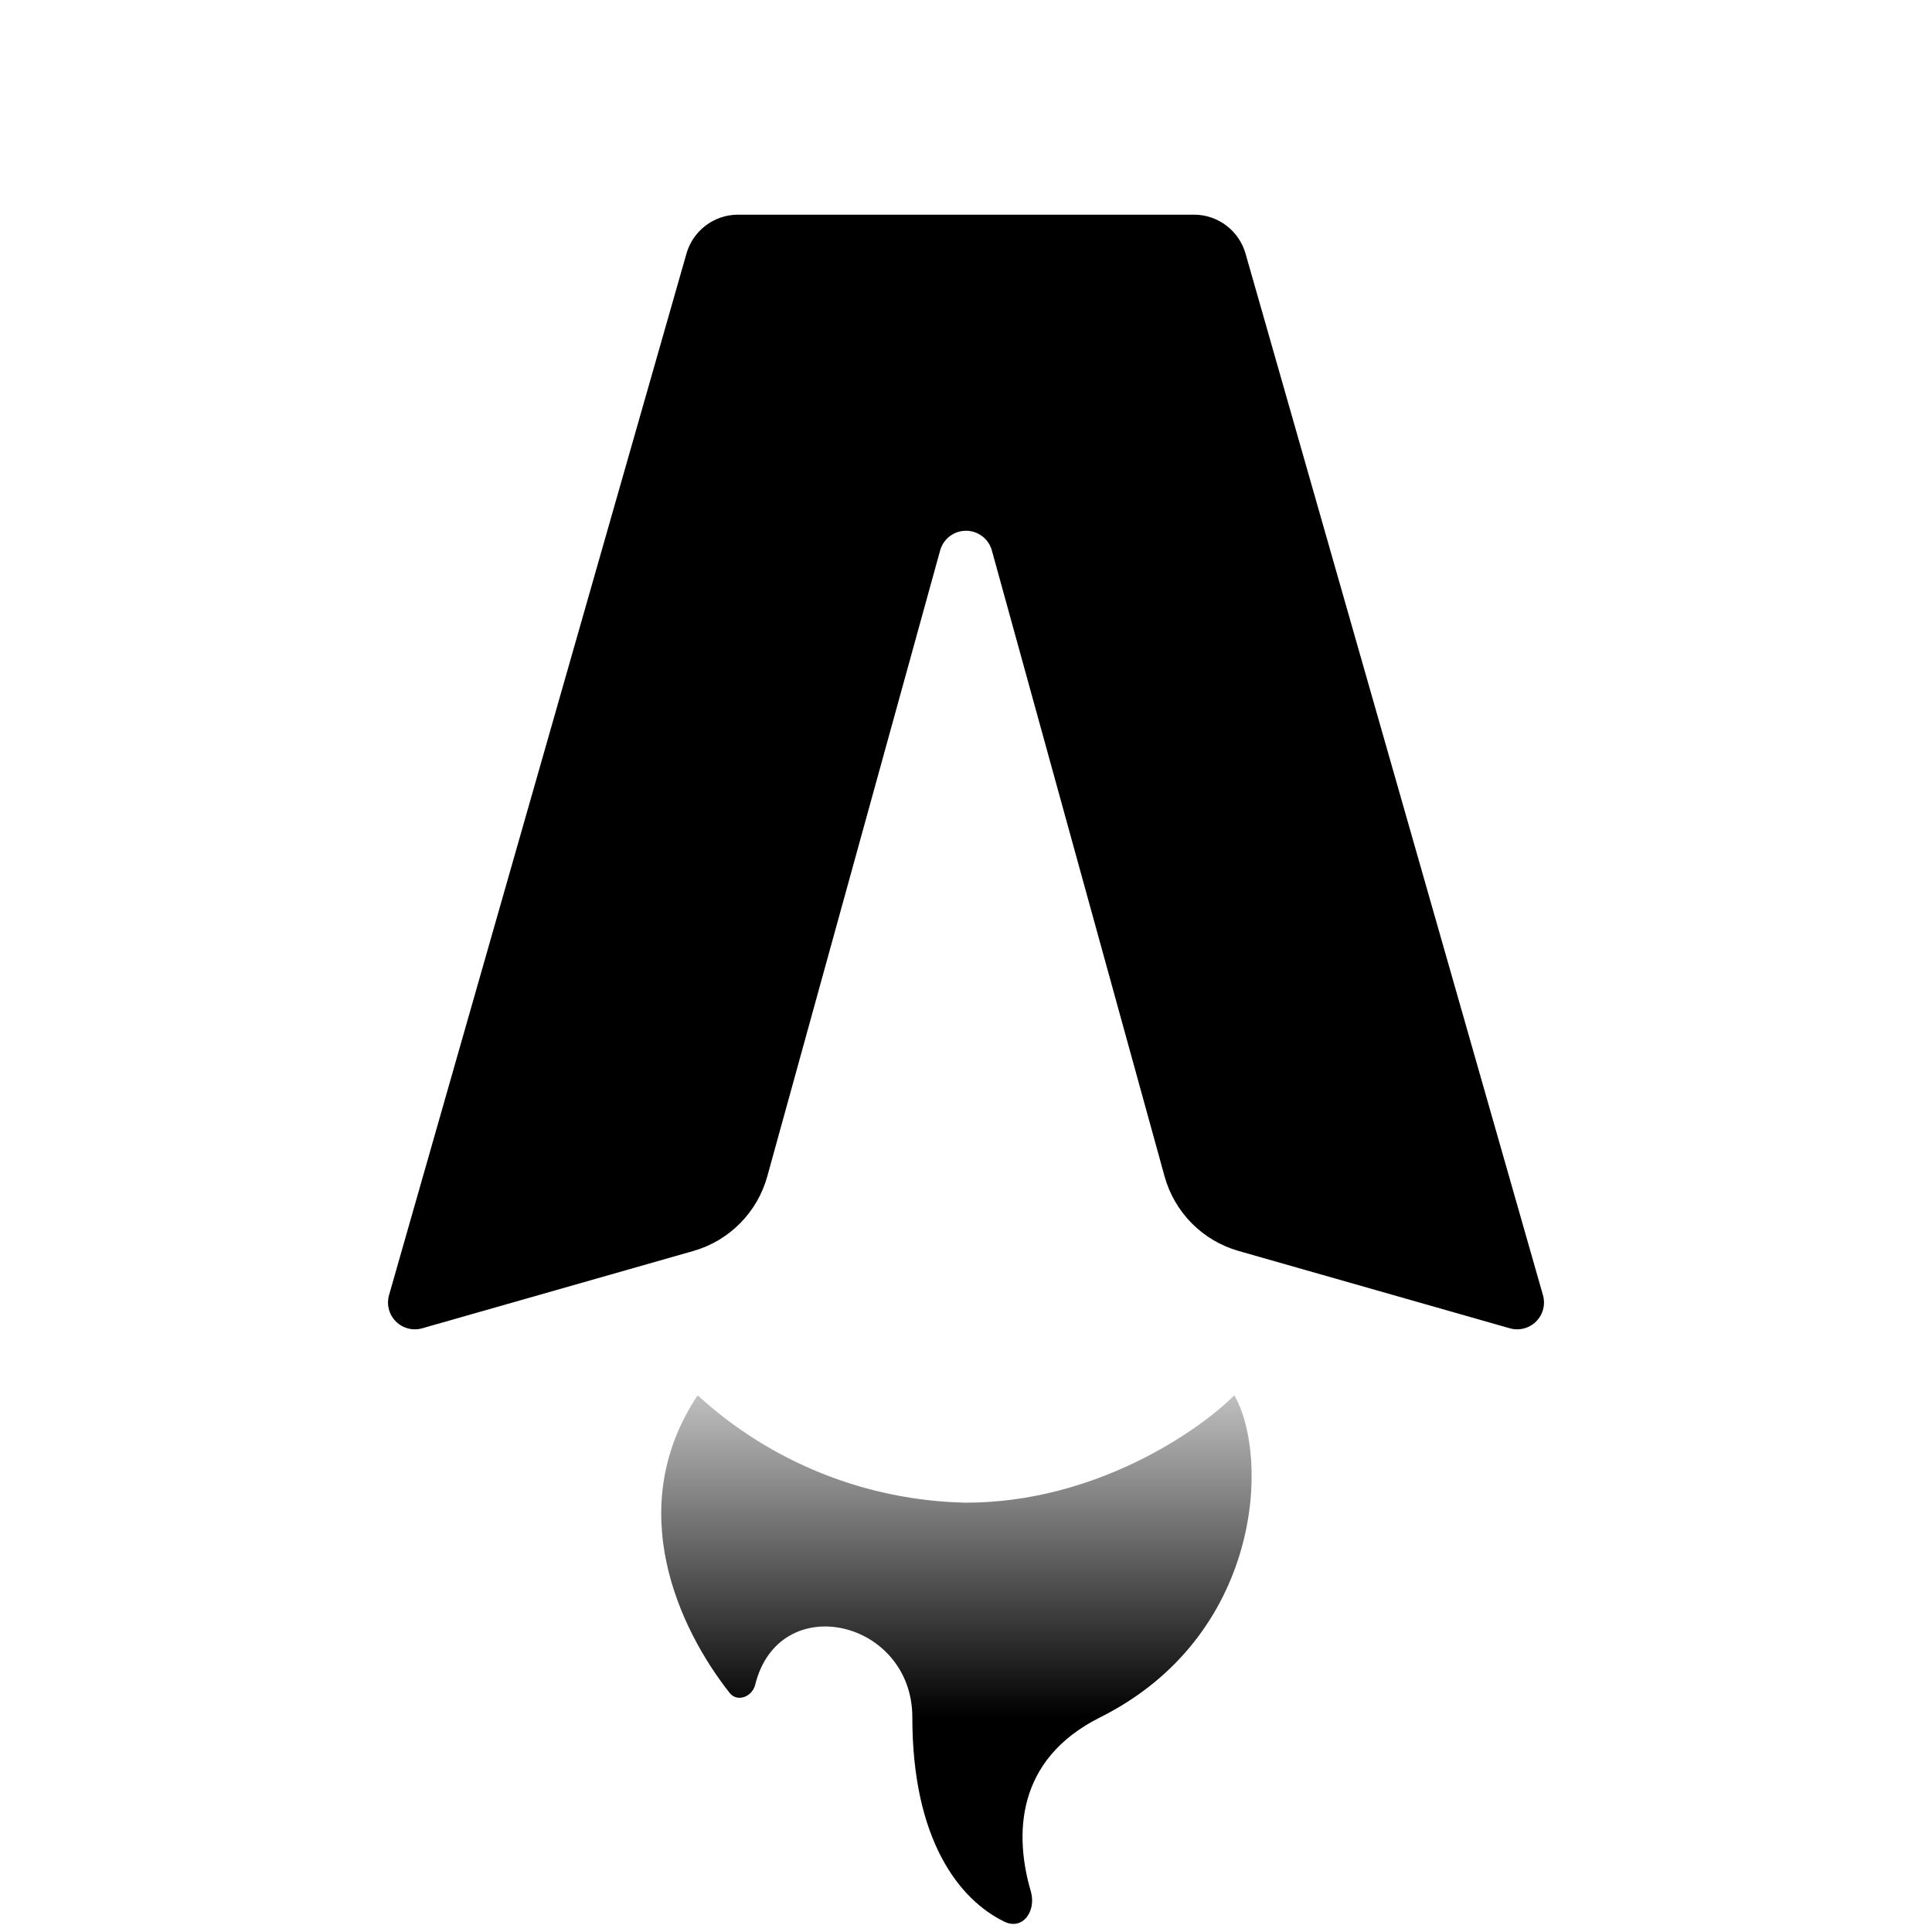
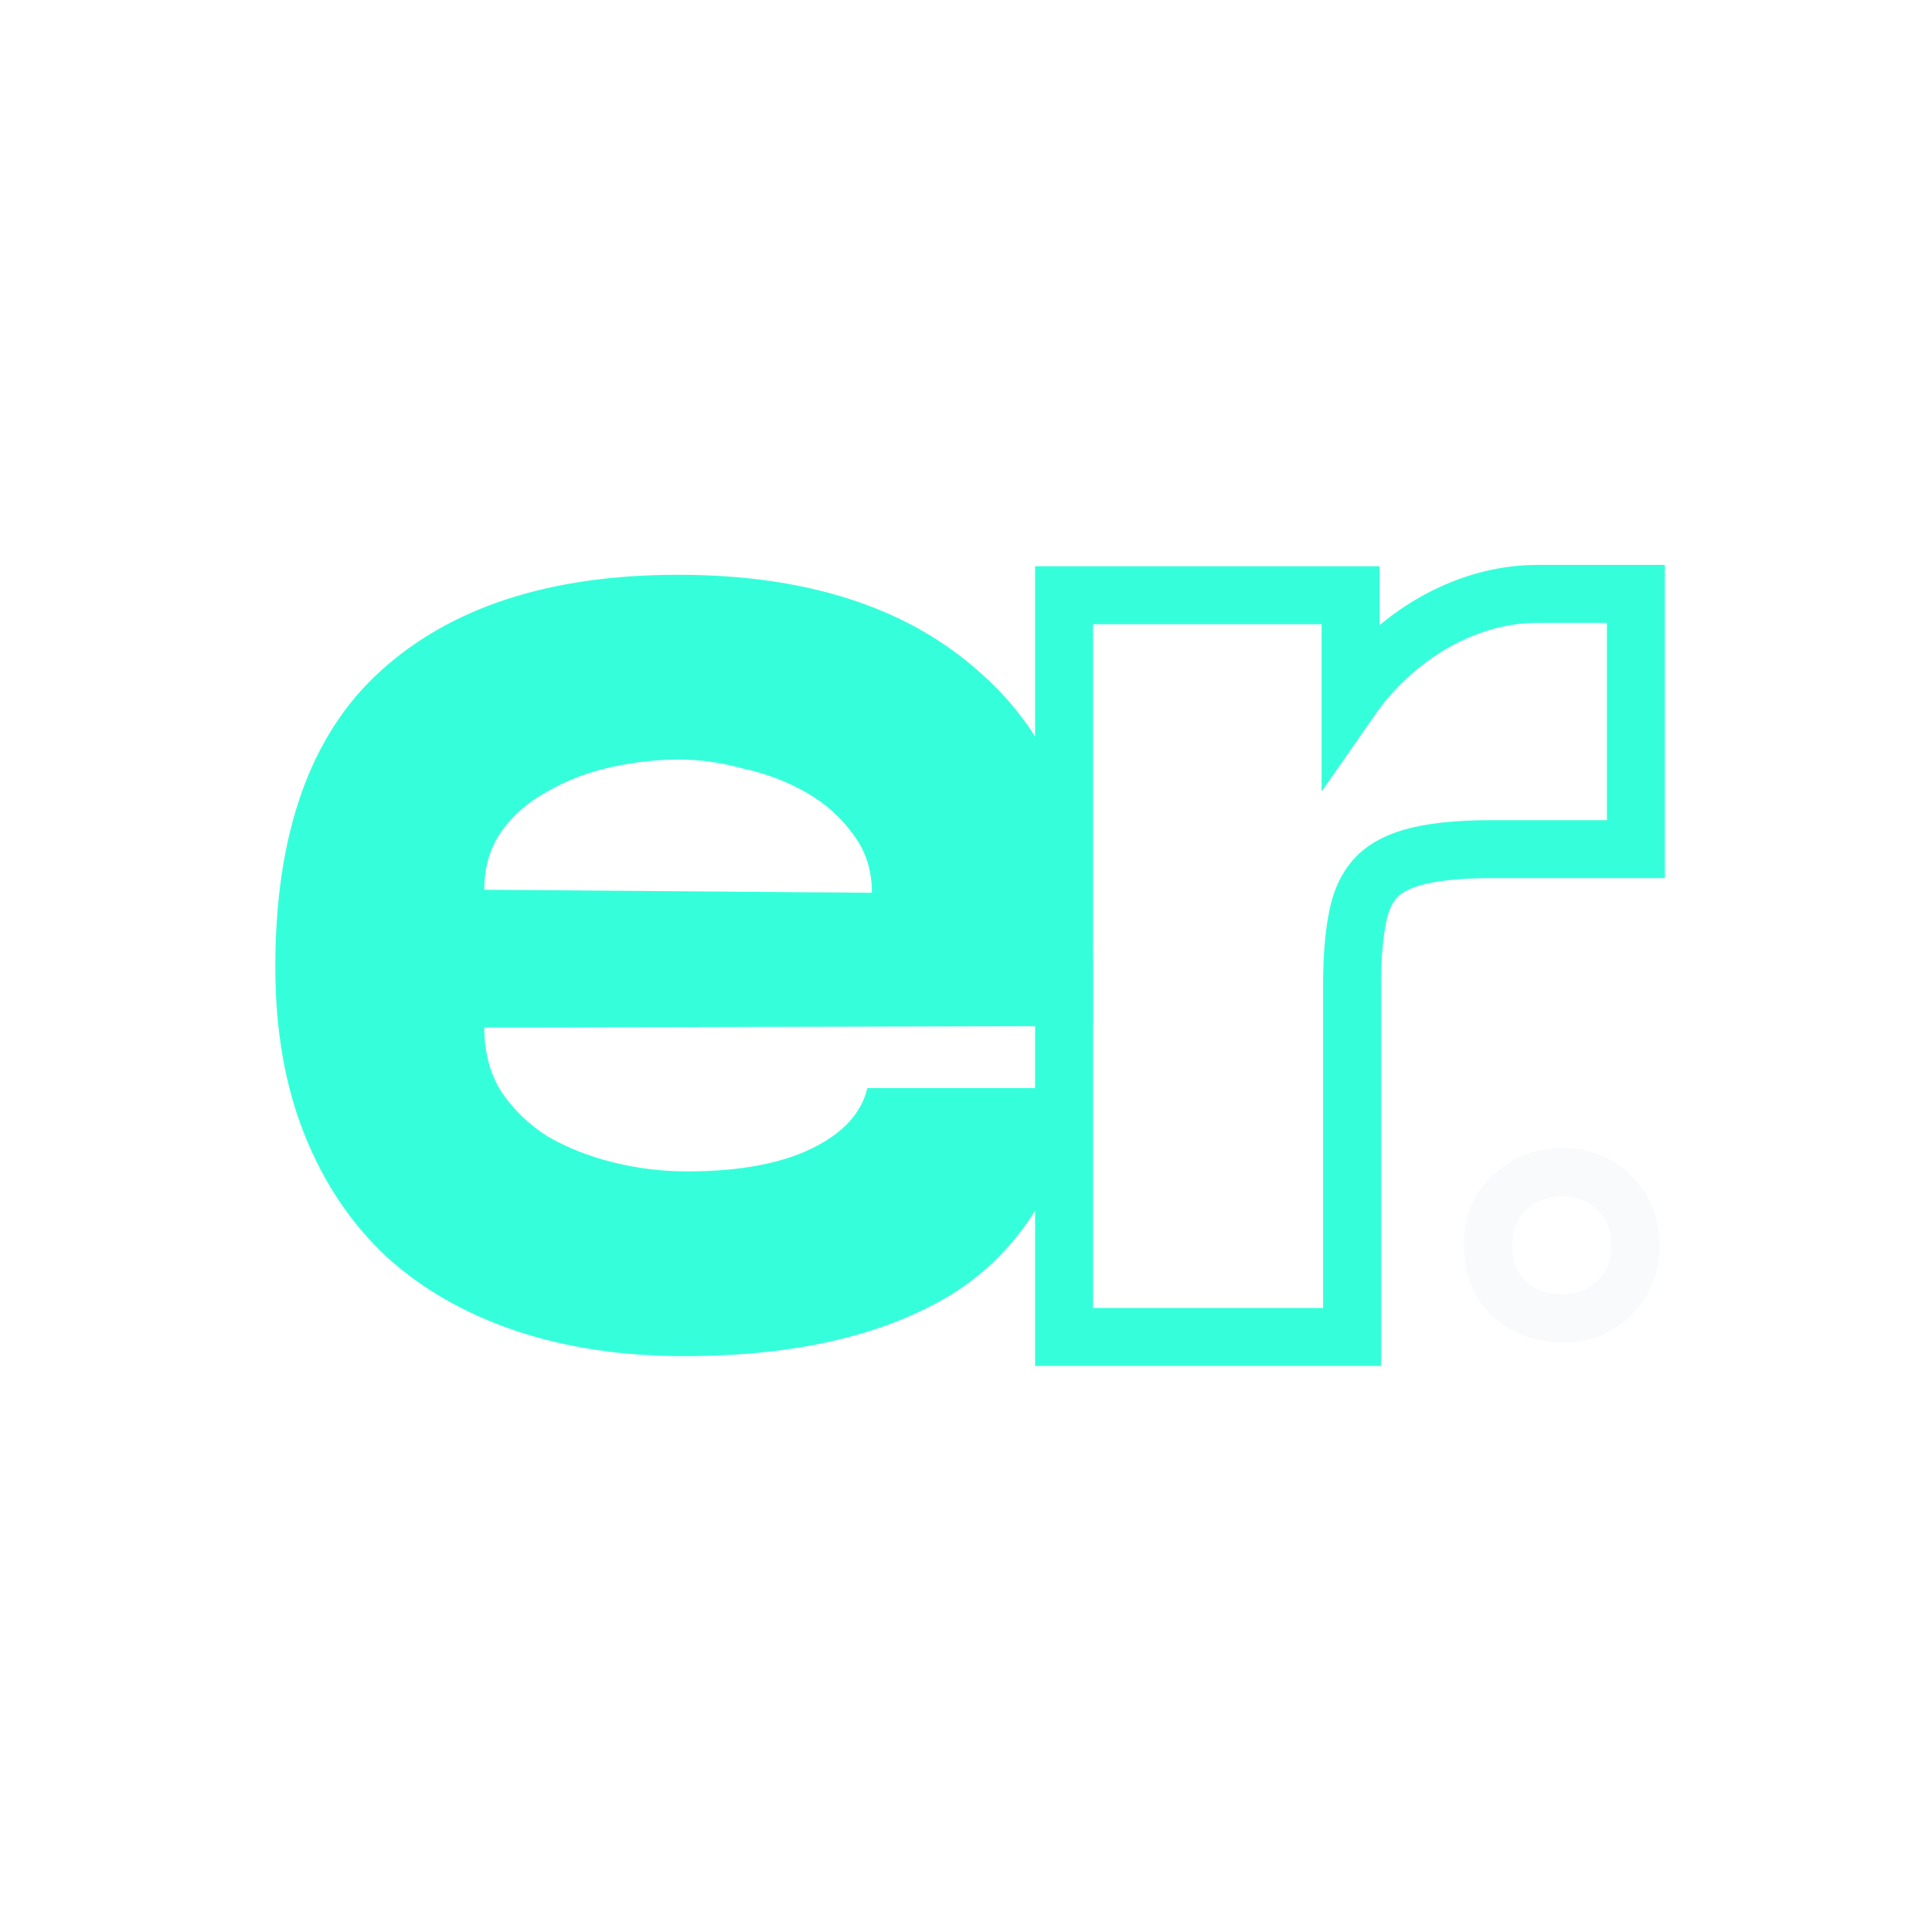
- <svg xmlns="http://www.w3.org/2000/svg" fill="none" viewBox="0 0 36 36">
-   <path fill="#000" d="M22.25 4h-8.5a1 1 0 0 0-.96.73l-5.54 19.4a.5.5 0 0 0 .62.62l5.05-1.44a2 2 0 0 0 1.38-1.4l3.22-11.66a.5.5 0 0 1 .96 0l3.22 11.67a2 2 0 0 0 1.38 1.39l5.05 1.44a.5.5 0 0 0 .62-.62l-5.54-19.4a1 1 0 0 0-.96-.73Z" />
-   <path fill="url(#gradient)" d="M18 28a7.63 7.63 0 0 1-5-2c-1.4 2.1-.35 4.35.6 5.55.14.17.41.07.47-.15.44-1.8 2.93-1.22 2.93.6 0 2.28.87 3.4 1.72 3.81.34.16.59-.2.49-.56-.31-1.05-.29-2.46 1.29-3.25 3-1.5 3.17-4.83 2.5-6-.67.67-2.6 2-5 2Z" />
-   <defs>
-     <linearGradient id="gradient" x1="16" x2="16" y1="32" y2="24" gradientUnits="userSpaceOnUse">
-       <stop stop-color="#000" />
-       <stop offset="1" stop-color="#000" stop-opacity="0" />
-     </linearGradient>
-   </defs>
-   <style>
-     @media (prefers-color-scheme:dark){:root{filter:invert(100%)}}
-   </style>
+ <svg xmlns="http://www.w3.org/2000/svg" width="400" height="400" viewBox="0 0 400 400" fill="none">
+   <path d="M332.696 175.808H338.696V169.808V128.954V122.954H332.696H318.469C311.913 122.954 305.545 124.521 299.42 127.546C293.293 130.573 287.836 134.861 283.038 140.309L282.991 140.364L282.944 140.419C281.781 141.806 280.675 143.254 279.624 144.763V129.238V123.238H273.624H226.305H220.305V129.238V270.808V276.808H226.305H273.933H279.933V270.808V203.853C279.933 198.245 280.33 193.646 281.056 189.983L281.061 189.959L281.066 189.934C281.727 186.445 282.982 183.881 284.641 181.979C286.19 180.203 288.6 178.638 292.315 177.554C296.087 176.453 301.434 175.808 308.572 175.808H332.696Z" stroke="#35FFDB" stroke-width="12" />
+   <path d="M141.648 280.772C128.69 280.772 116.985 278.996 106.535 275.442C96.085 271.889 87.202 266.769 79.886 260.08C72.571 253.183 66.928 244.718 62.957 234.686C58.986 224.654 57 213.158 57 200.2C57 172.611 64.211 152.232 78.632 139.065C93.263 125.688 113.85 119 140.394 119C167.356 119 188.361 125.897 203.41 139.692C218.668 153.277 226.296 173.551 226.296 200.513V212.427L100.265 212.74C100.265 217.756 101.414 222.145 103.713 225.908C106.221 229.67 109.461 232.805 113.432 235.313C117.403 237.612 121.897 239.389 126.913 240.643C131.929 241.897 137.05 242.524 142.275 242.524C152.935 242.524 161.504 240.956 167.983 237.821C174.462 234.686 178.329 230.506 179.583 225.281H223.788C220.026 244.927 211.143 259.14 197.14 267.918C183.136 276.487 164.639 280.772 141.648 280.772ZM100.265 184.21L180.524 184.838C180.524 180.239 179.27 176.268 176.762 172.924C174.253 169.371 171.014 166.445 167.043 164.146C163.072 161.847 158.682 160.175 153.875 159.13C149.277 157.875 144.888 157.248 140.708 157.248C136.11 157.248 131.407 157.771 126.6 158.816C121.792 159.861 117.403 161.533 113.432 163.832C109.461 165.922 106.221 168.744 103.713 172.297C101.414 175.641 100.265 179.612 100.265 184.21Z" fill="#35FFDB" />
+   <path d="M312.337 247.082L312.34 247.079C315.393 244.144 318.999 242.69 323.451 242.69C327.902 242.69 331.39 244.139 334.262 247.011C337.133 249.882 338.582 253.371 338.582 257.821C338.582 262.271 337.133 265.76 334.262 268.631L334.226 268.667L334.19 268.704C331.527 271.478 328.097 272.951 323.451 272.951C318.974 272.951 315.366 271.554 312.34 268.792C309.542 265.96 308.09 262.428 308.09 257.821C308.09 253.175 309.563 249.745 312.337 247.082Z" stroke="#F8FAFC" stroke-width="10" />
</svg>
